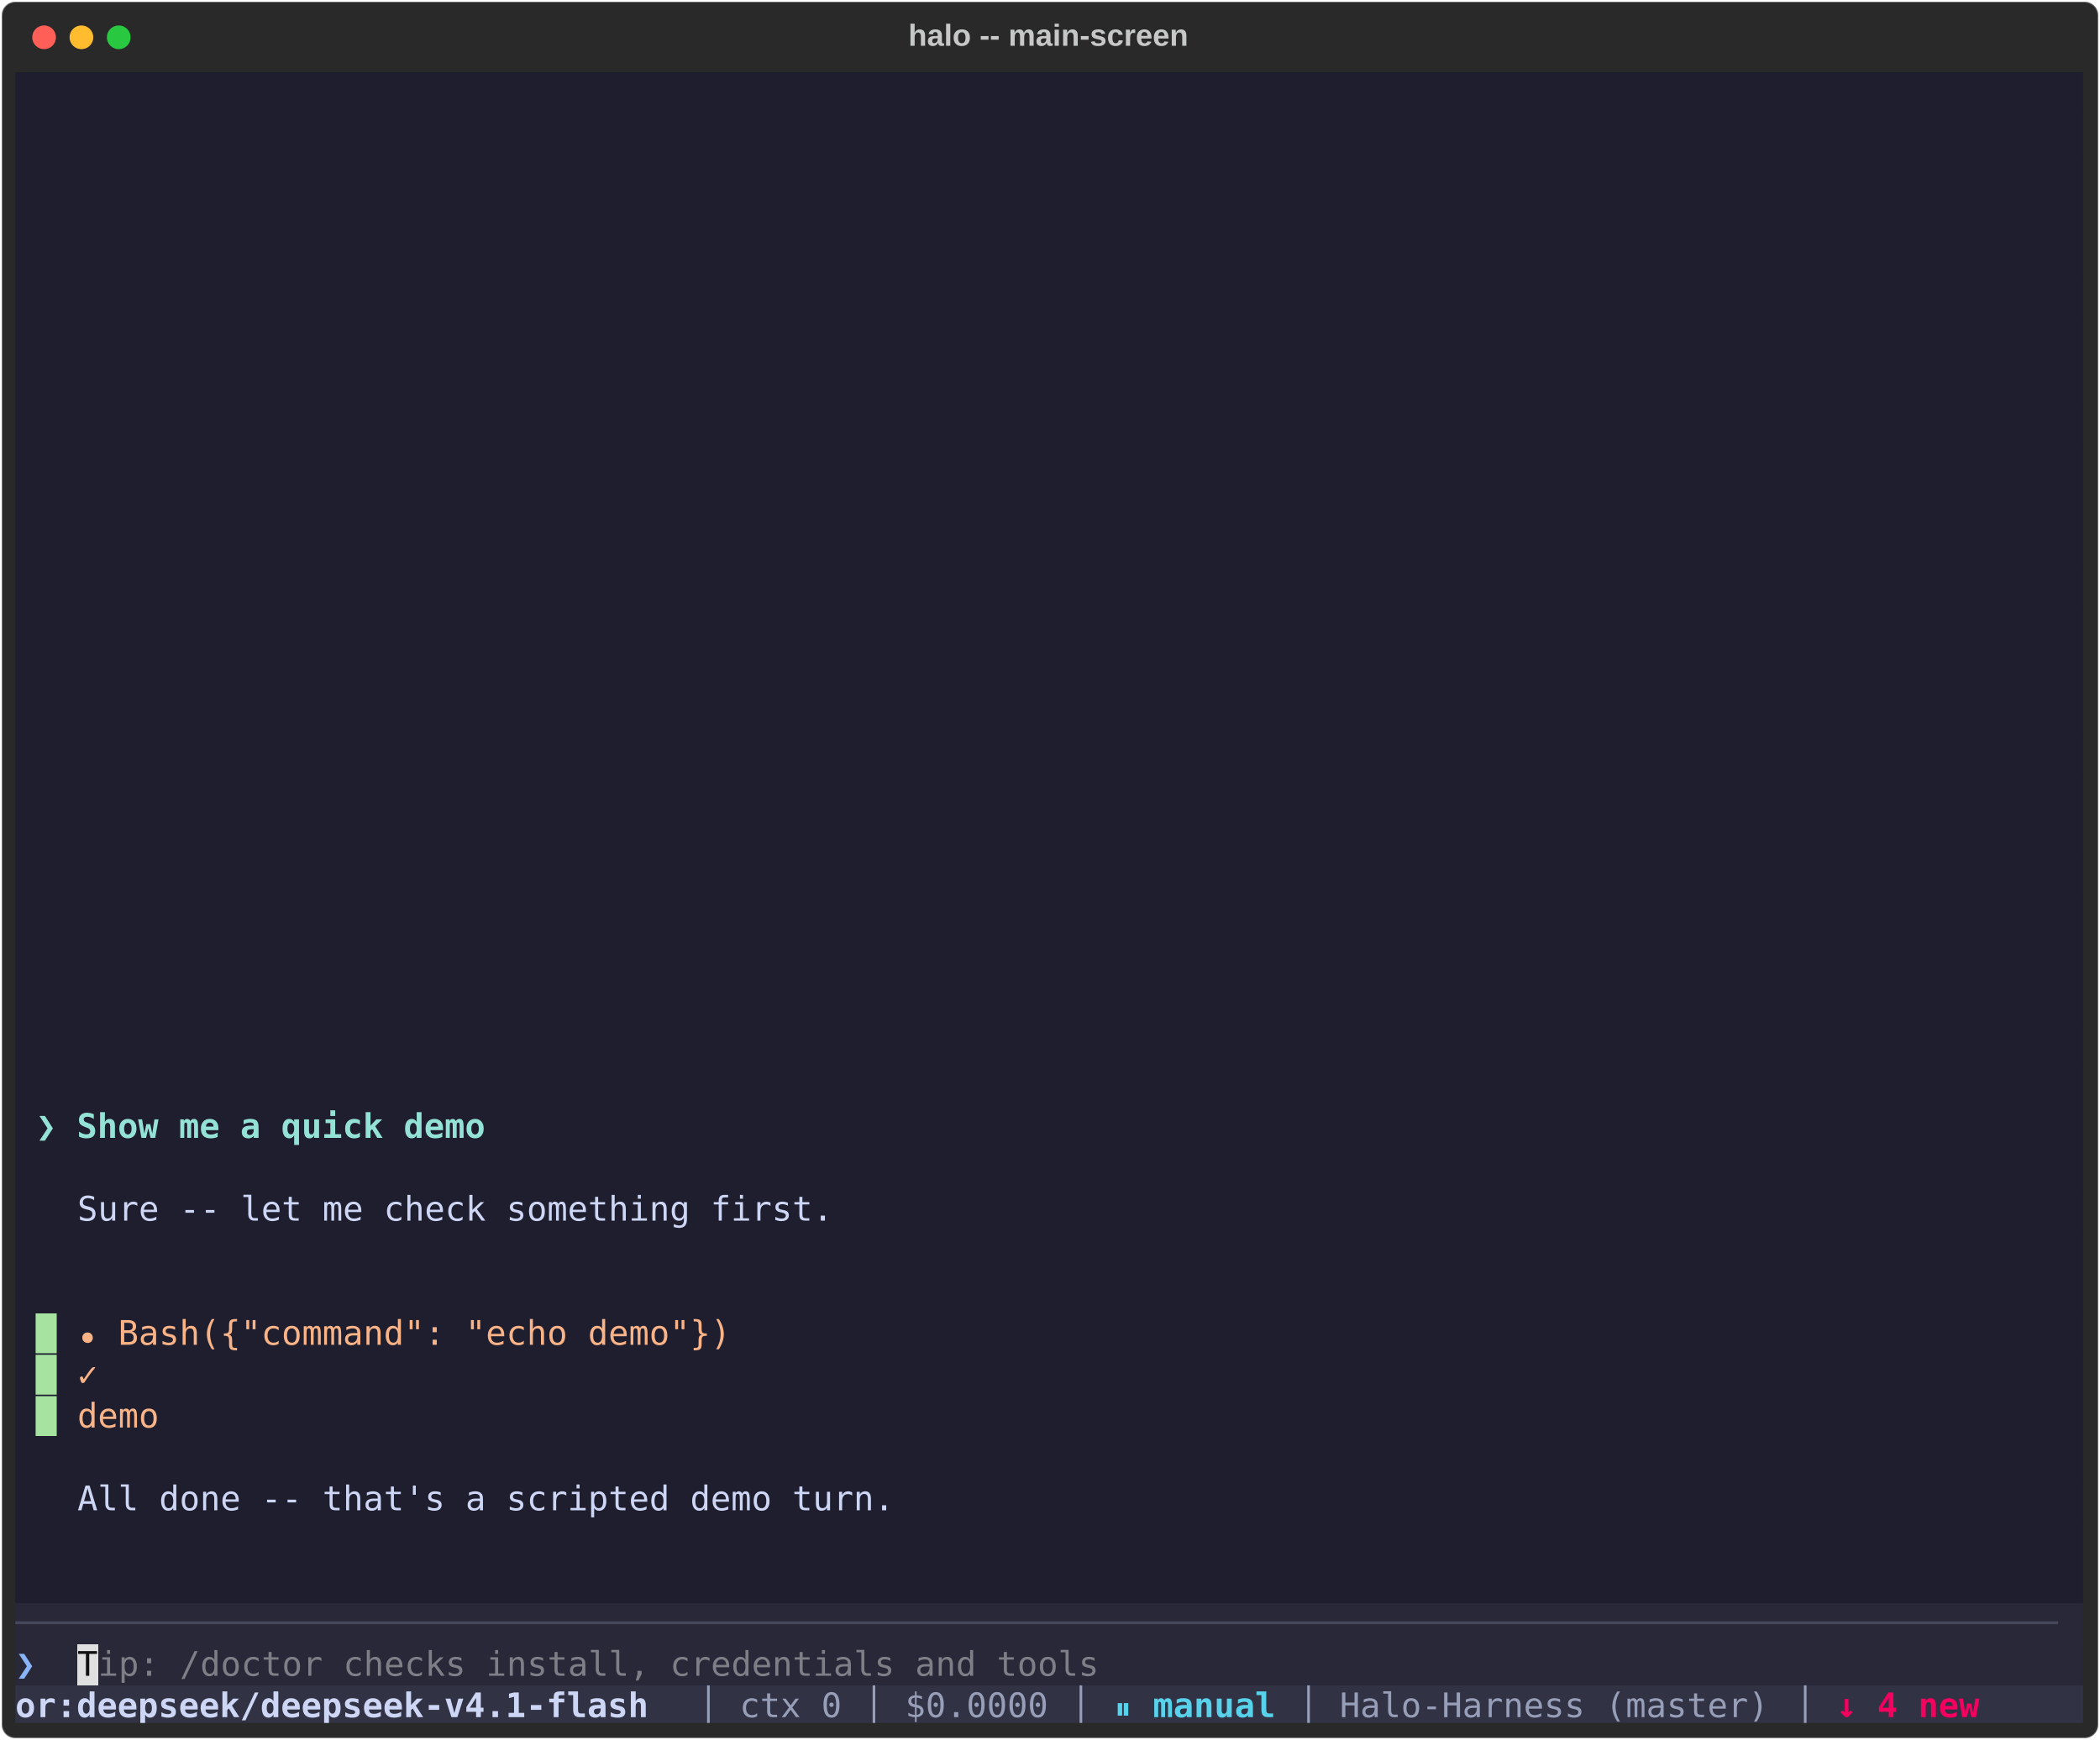
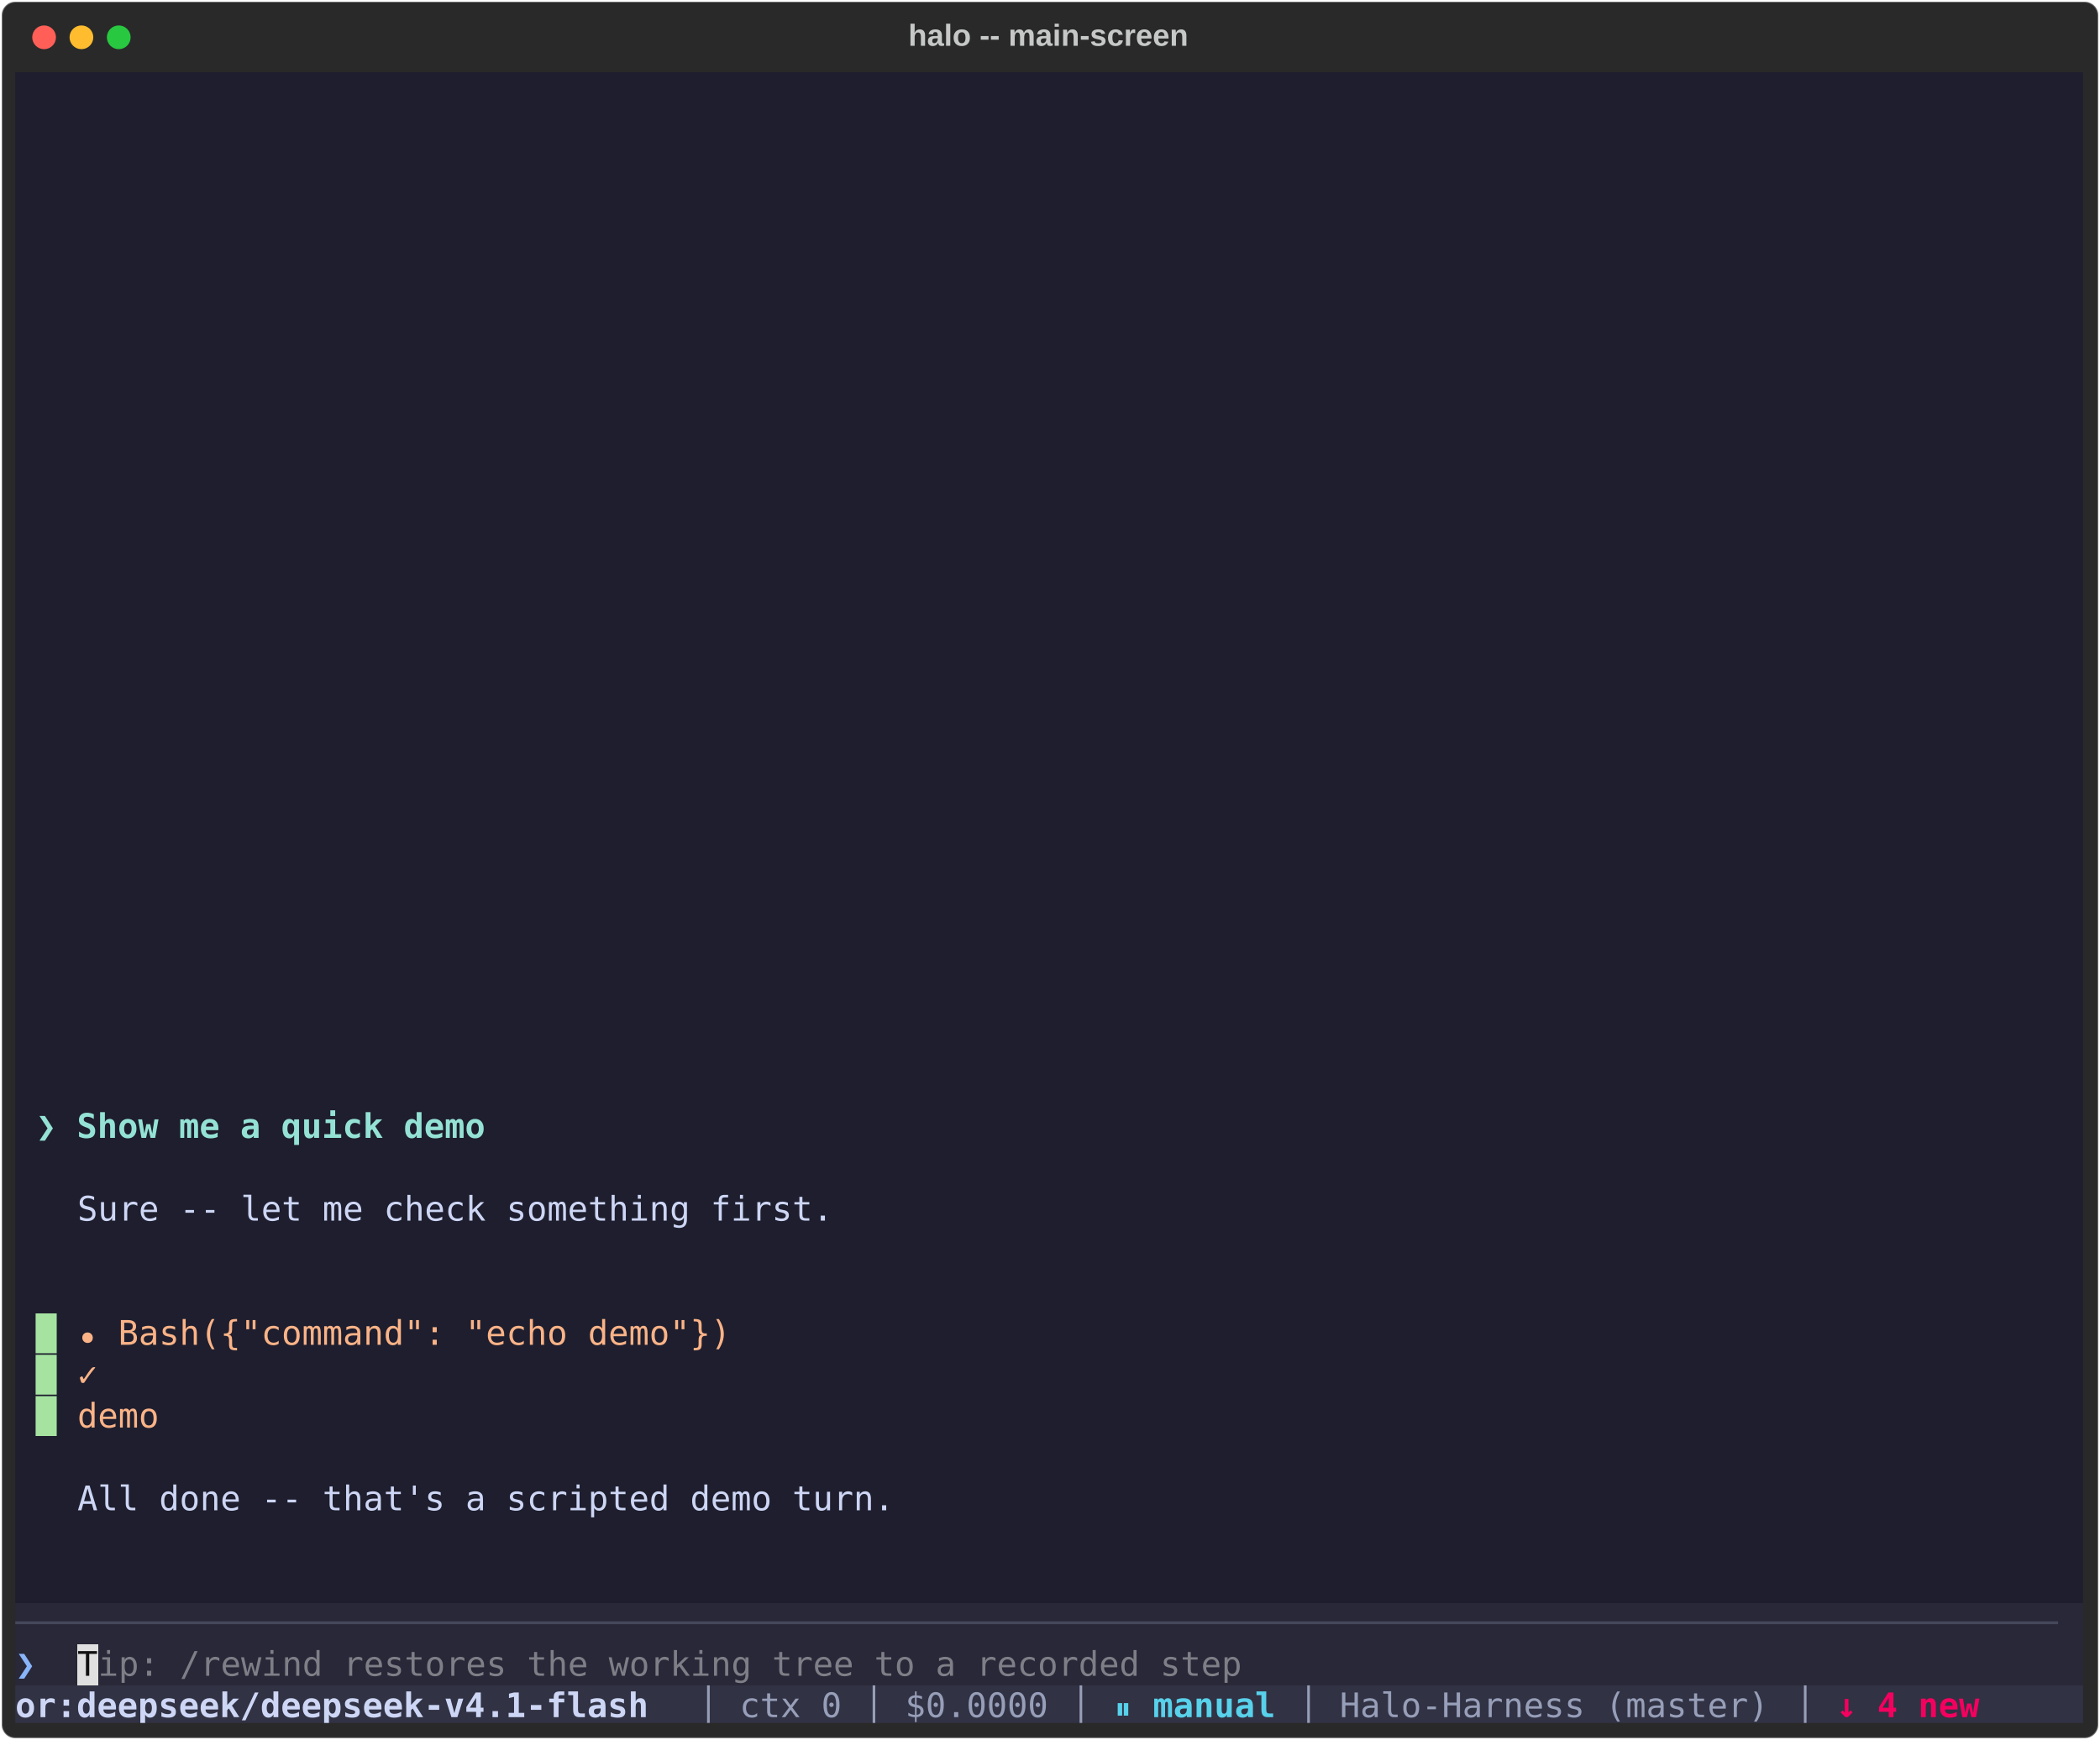
<svg xmlns="http://www.w3.org/2000/svg" class="rich-terminal" viewBox="0 0 1238 1026.0">
  <style>

    @font-face {
        font-family: "Fira Code";
        src: local("FiraCode-Regular"),
                url("https://cdnjs.cloudflare.com/ajax/libs/firacode/6.2.0/woff2/FiraCode-Regular.woff2") format("woff2"),
                url("https://cdnjs.cloudflare.com/ajax/libs/firacode/6.2.0/woff/FiraCode-Regular.woff") format("woff");
        font-style: normal;
        font-weight: 400;
    }
    @font-face {
        font-family: "Fira Code";
        src: local("FiraCode-Bold"),
                url("https://cdnjs.cloudflare.com/ajax/libs/firacode/6.2.0/woff2/FiraCode-Bold.woff2") format("woff2"),
                url("https://cdnjs.cloudflare.com/ajax/libs/firacode/6.2.0/woff/FiraCode-Bold.woff") format("woff");
        font-style: bold;
        font-weight: 700;
    }

-     .terminal-1128760217-matrix {
+     .terminal-23364930-matrix {
        font-family: Fira Code, monospace;
        font-size: 20px;
        line-height: 24.4px;
        font-variant-east-asian: full-width;
    }

-     .terminal-1128760217-title {
+     .terminal-23364930-title {
        font-size: 18px;
        font-weight: bold;
        font-family: arial;
    }

-     .terminal-1128760217-r1 { fill: #c5c8c6 }
- .terminal-1128760217-r2 { fill: #94e2d5;font-weight: bold }
- .terminal-1128760217-r3 { fill: #cdd6f4 }
- .terminal-1128760217-r4 { fill: #a6e3a1 }
- .terminal-1128760217-r5 { fill: #fab387 }
- .terminal-1128760217-r6 { fill: #45475a }
- .terminal-1128760217-r7 { fill: #89b4fa;font-weight: bold }
- .terminal-1128760217-r8 { fill: #121212 }
- .terminal-1128760217-r9 { fill: #7e7e87 }
- .terminal-1128760217-r10 { fill: #cdd6f4;font-weight: bold }
- .terminal-1128760217-r11 { fill: #979eb8 }
- .terminal-1128760217-r12 { fill: #58d1eb;font-weight: bold }
- .terminal-1128760217-r13 { fill: #f4005f;font-weight: bold }
+     .terminal-23364930-r1 { fill: #c5c8c6 }
+ .terminal-23364930-r2 { fill: #94e2d5;font-weight: bold }
+ .terminal-23364930-r3 { fill: #cdd6f4 }
+ .terminal-23364930-r4 { fill: #a6e3a1 }
+ .terminal-23364930-r5 { fill: #fab387 }
+ .terminal-23364930-r6 { fill: #45475a }
+ .terminal-23364930-r7 { fill: #89b4fa;font-weight: bold }
+ .terminal-23364930-r8 { fill: #121212 }
+ .terminal-23364930-r9 { fill: #7e7e87 }
+ .terminal-23364930-r10 { fill: #cdd6f4;font-weight: bold }
+ .terminal-23364930-r11 { fill: #979eb8 }
+ .terminal-23364930-r12 { fill: #58d1eb;font-weight: bold }
+ .terminal-23364930-r13 { fill: #f4005f;font-weight: bold }
    </style>
  <defs>
-     <clipPath id="terminal-1128760217-clip-terminal">
+     <clipPath id="terminal-23364930-clip-terminal">
      <rect x="0" y="0" width="1219.0" height="975.0" />
    </clipPath>
-     <clipPath id="terminal-1128760217-line-0">
+     <clipPath id="terminal-23364930-line-0">
      <rect x="0" y="1.5" width="1220" height="24.65" />
    </clipPath>
-     <clipPath id="terminal-1128760217-line-1">
+     <clipPath id="terminal-23364930-line-1">
      <rect x="0" y="25.9" width="1220" height="24.65" />
    </clipPath>
-     <clipPath id="terminal-1128760217-line-2">
+     <clipPath id="terminal-23364930-line-2">
      <rect x="0" y="50.3" width="1220" height="24.65" />
    </clipPath>
-     <clipPath id="terminal-1128760217-line-3">
+     <clipPath id="terminal-23364930-line-3">
      <rect x="0" y="74.7" width="1220" height="24.65" />
    </clipPath>
-     <clipPath id="terminal-1128760217-line-4">
+     <clipPath id="terminal-23364930-line-4">
      <rect x="0" y="99.1" width="1220" height="24.65" />
    </clipPath>
-     <clipPath id="terminal-1128760217-line-5">
+     <clipPath id="terminal-23364930-line-5">
      <rect x="0" y="123.5" width="1220" height="24.65" />
    </clipPath>
-     <clipPath id="terminal-1128760217-line-6">
+     <clipPath id="terminal-23364930-line-6">
      <rect x="0" y="147.9" width="1220" height="24.65" />
    </clipPath>
-     <clipPath id="terminal-1128760217-line-7">
+     <clipPath id="terminal-23364930-line-7">
      <rect x="0" y="172.3" width="1220" height="24.65" />
    </clipPath>
-     <clipPath id="terminal-1128760217-line-8">
+     <clipPath id="terminal-23364930-line-8">
      <rect x="0" y="196.7" width="1220" height="24.65" />
    </clipPath>
-     <clipPath id="terminal-1128760217-line-9">
+     <clipPath id="terminal-23364930-line-9">
      <rect x="0" y="221.1" width="1220" height="24.65" />
    </clipPath>
-     <clipPath id="terminal-1128760217-line-10">
+     <clipPath id="terminal-23364930-line-10">
      <rect x="0" y="245.5" width="1220" height="24.65" />
    </clipPath>
-     <clipPath id="terminal-1128760217-line-11">
+     <clipPath id="terminal-23364930-line-11">
      <rect x="0" y="269.9" width="1220" height="24.65" />
    </clipPath>
-     <clipPath id="terminal-1128760217-line-12">
+     <clipPath id="terminal-23364930-line-12">
      <rect x="0" y="294.3" width="1220" height="24.65" />
    </clipPath>
-     <clipPath id="terminal-1128760217-line-13">
+     <clipPath id="terminal-23364930-line-13">
      <rect x="0" y="318.7" width="1220" height="24.65" />
    </clipPath>
-     <clipPath id="terminal-1128760217-line-14">
+     <clipPath id="terminal-23364930-line-14">
      <rect x="0" y="343.1" width="1220" height="24.65" />
    </clipPath>
-     <clipPath id="terminal-1128760217-line-15">
+     <clipPath id="terminal-23364930-line-15">
      <rect x="0" y="367.5" width="1220" height="24.65" />
    </clipPath>
-     <clipPath id="terminal-1128760217-line-16">
+     <clipPath id="terminal-23364930-line-16">
      <rect x="0" y="391.9" width="1220" height="24.65" />
    </clipPath>
-     <clipPath id="terminal-1128760217-line-17">
+     <clipPath id="terminal-23364930-line-17">
      <rect x="0" y="416.3" width="1220" height="24.65" />
    </clipPath>
-     <clipPath id="terminal-1128760217-line-18">
+     <clipPath id="terminal-23364930-line-18">
      <rect x="0" y="440.7" width="1220" height="24.65" />
    </clipPath>
-     <clipPath id="terminal-1128760217-line-19">
+     <clipPath id="terminal-23364930-line-19">
      <rect x="0" y="465.1" width="1220" height="24.65" />
    </clipPath>
-     <clipPath id="terminal-1128760217-line-20">
+     <clipPath id="terminal-23364930-line-20">
      <rect x="0" y="489.5" width="1220" height="24.65" />
    </clipPath>
-     <clipPath id="terminal-1128760217-line-21">
+     <clipPath id="terminal-23364930-line-21">
      <rect x="0" y="513.9" width="1220" height="24.65" />
    </clipPath>
-     <clipPath id="terminal-1128760217-line-22">
+     <clipPath id="terminal-23364930-line-22">
      <rect x="0" y="538.3" width="1220" height="24.65" />
    </clipPath>
-     <clipPath id="terminal-1128760217-line-23">
+     <clipPath id="terminal-23364930-line-23">
      <rect x="0" y="562.7" width="1220" height="24.65" />
    </clipPath>
-     <clipPath id="terminal-1128760217-line-24">
+     <clipPath id="terminal-23364930-line-24">
      <rect x="0" y="587.1" width="1220" height="24.65" />
    </clipPath>
-     <clipPath id="terminal-1128760217-line-25">
+     <clipPath id="terminal-23364930-line-25">
      <rect x="0" y="611.5" width="1220" height="24.65" />
    </clipPath>
-     <clipPath id="terminal-1128760217-line-26">
+     <clipPath id="terminal-23364930-line-26">
      <rect x="0" y="635.9" width="1220" height="24.65" />
    </clipPath>
-     <clipPath id="terminal-1128760217-line-27">
+     <clipPath id="terminal-23364930-line-27">
      <rect x="0" y="660.3" width="1220" height="24.65" />
    </clipPath>
-     <clipPath id="terminal-1128760217-line-28">
+     <clipPath id="terminal-23364930-line-28">
      <rect x="0" y="684.7" width="1220" height="24.65" />
    </clipPath>
-     <clipPath id="terminal-1128760217-line-29">
+     <clipPath id="terminal-23364930-line-29">
      <rect x="0" y="709.1" width="1220" height="24.65" />
    </clipPath>
-     <clipPath id="terminal-1128760217-line-30">
+     <clipPath id="terminal-23364930-line-30">
      <rect x="0" y="733.5" width="1220" height="24.65" />
    </clipPath>
-     <clipPath id="terminal-1128760217-line-31">
+     <clipPath id="terminal-23364930-line-31">
      <rect x="0" y="757.9" width="1220" height="24.65" />
    </clipPath>
-     <clipPath id="terminal-1128760217-line-32">
+     <clipPath id="terminal-23364930-line-32">
      <rect x="0" y="782.3" width="1220" height="24.65" />
    </clipPath>
-     <clipPath id="terminal-1128760217-line-33">
+     <clipPath id="terminal-23364930-line-33">
      <rect x="0" y="806.7" width="1220" height="24.65" />
    </clipPath>
-     <clipPath id="terminal-1128760217-line-34">
+     <clipPath id="terminal-23364930-line-34">
      <rect x="0" y="831.1" width="1220" height="24.65" />
    </clipPath>
-     <clipPath id="terminal-1128760217-line-35">
+     <clipPath id="terminal-23364930-line-35">
      <rect x="0" y="855.5" width="1220" height="24.65" />
    </clipPath>
-     <clipPath id="terminal-1128760217-line-36">
+     <clipPath id="terminal-23364930-line-36">
      <rect x="0" y="879.9" width="1220" height="24.65" />
    </clipPath>
-     <clipPath id="terminal-1128760217-line-37">
+     <clipPath id="terminal-23364930-line-37">
      <rect x="0" y="904.3" width="1220" height="24.65" />
    </clipPath>
-     <clipPath id="terminal-1128760217-line-38">
+     <clipPath id="terminal-23364930-line-38">
      <rect x="0" y="928.7" width="1220" height="24.65" />
    </clipPath>
  </defs>
  <rect fill="#292929" stroke="rgba(255,255,255,0.35)" stroke-width="1" x="1" y="1" width="1236" height="1024" rx="8" />
-   <text class="terminal-1128760217-title" fill="#c5c8c6" text-anchor="middle" x="618" y="27">halo -- main-screen</text>
+   <text class="terminal-23364930-title" fill="#c5c8c6" text-anchor="middle" x="618" y="27">halo -- main-screen</text>
  <g transform="translate(26,22)">
    <circle cx="0" cy="0" r="7" fill="#ff5f57" />
    <circle cx="22" cy="0" r="7" fill="#febc2e" />
    <circle cx="44" cy="0" r="7" fill="#28c840" />
  </g>
-   <g transform="translate(9, 41)" clip-path="url(#terminal-1128760217-clip-terminal)">
+   <g transform="translate(9, 41)" clip-path="url(#terminal-23364930-clip-terminal)">
    <rect fill="#1e1e2e" x="0" y="1.5" width="1220" height="24.65" shape-rendering="crispEdges" />
    <rect fill="#1e1e2e" x="0" y="25.9" width="1220" height="24.65" shape-rendering="crispEdges" />
    <rect fill="#1e1e2e" x="0" y="50.3" width="1220" height="24.65" shape-rendering="crispEdges" />
    <rect fill="#1e1e2e" x="0" y="74.7" width="1220" height="24.65" shape-rendering="crispEdges" />
    <rect fill="#1e1e2e" x="0" y="99.1" width="1220" height="24.65" shape-rendering="crispEdges" />
    <rect fill="#1e1e2e" x="0" y="123.5" width="1220" height="24.65" shape-rendering="crispEdges" />
    <rect fill="#1e1e2e" x="0" y="147.9" width="1220" height="24.65" shape-rendering="crispEdges" />
    <rect fill="#1e1e2e" x="0" y="172.3" width="1220" height="24.65" shape-rendering="crispEdges" />
    <rect fill="#1e1e2e" x="0" y="196.7" width="1220" height="24.65" shape-rendering="crispEdges" />
    <rect fill="#1e1e2e" x="0" y="221.1" width="1220" height="24.65" shape-rendering="crispEdges" />
    <rect fill="#1e1e2e" x="0" y="245.5" width="1220" height="24.65" shape-rendering="crispEdges" />
    <rect fill="#1e1e2e" x="0" y="269.9" width="1220" height="24.65" shape-rendering="crispEdges" />
    <rect fill="#1e1e2e" x="0" y="294.3" width="1220" height="24.65" shape-rendering="crispEdges" />
    <rect fill="#1e1e2e" x="0" y="318.7" width="1220" height="24.65" shape-rendering="crispEdges" />
    <rect fill="#1e1e2e" x="0" y="343.1" width="1220" height="24.65" shape-rendering="crispEdges" />
    <rect fill="#1e1e2e" x="0" y="367.5" width="1220" height="24.65" shape-rendering="crispEdges" />
    <rect fill="#1e1e2e" x="0" y="391.9" width="1220" height="24.65" shape-rendering="crispEdges" />
    <rect fill="#1e1e2e" x="0" y="416.3" width="1220" height="24.65" shape-rendering="crispEdges" />
    <rect fill="#1e1e2e" x="0" y="440.7" width="1220" height="24.65" shape-rendering="crispEdges" />
    <rect fill="#1e1e2e" x="0" y="465.1" width="1220" height="24.65" shape-rendering="crispEdges" />
    <rect fill="#1e1e2e" x="0" y="489.5" width="1220" height="24.65" shape-rendering="crispEdges" />
    <rect fill="#1e1e2e" x="0" y="513.9" width="1220" height="24.65" shape-rendering="crispEdges" />
    <rect fill="#1e1e2e" x="0" y="538.3" width="1220" height="24.65" shape-rendering="crispEdges" />
    <rect fill="#1e1e2e" x="0" y="562.7" width="1220" height="24.65" shape-rendering="crispEdges" />
    <rect fill="#1e1e2e" x="0" y="587.1" width="1220" height="24.65" shape-rendering="crispEdges" />
    <rect fill="#1e1e2e" x="0" y="611.5" width="12.2" height="24.65" shape-rendering="crispEdges" />
    <rect fill="#1e1e2e" x="12.2" y="611.5" width="268.4" height="24.65" shape-rendering="crispEdges" />
    <rect fill="#1e1e2e" x="280.6" y="611.5" width="939.4" height="24.65" shape-rendering="crispEdges" />
    <rect fill="#1e1e2e" x="0" y="635.9" width="1220" height="24.65" shape-rendering="crispEdges" />
    <rect fill="#1e1e2e" x="0" y="660.3" width="36.6" height="24.65" shape-rendering="crispEdges" />
    <rect fill="#1e1e2e" x="36.6" y="660.3" width="451.4" height="24.65" shape-rendering="crispEdges" />
    <rect fill="#1e1e2e" x="488" y="660.3" width="732" height="24.65" shape-rendering="crispEdges" />
    <rect fill="#1e1e2e" x="0" y="684.7" width="1220" height="24.65" shape-rendering="crispEdges" />
    <rect fill="#1e1e2e" x="0" y="709.1" width="1220" height="24.65" shape-rendering="crispEdges" />
    <rect fill="#1e1e2e" x="0" y="733.5" width="12.2" height="24.65" shape-rendering="crispEdges" />
    <rect fill="#1e1e2e" x="12.2" y="733.5" width="12.2" height="24.65" shape-rendering="crispEdges" />
    <rect fill="#1e1e2e" x="24.4" y="733.5" width="12.2" height="24.65" shape-rendering="crispEdges" />
    <rect fill="#1e1e2e" x="36.6" y="733.5" width="390.4" height="24.65" shape-rendering="crispEdges" />
    <rect fill="#1e1e2e" x="427" y="733.5" width="793" height="24.65" shape-rendering="crispEdges" />
    <rect fill="#1e1e2e" x="0" y="757.9" width="12.2" height="24.65" shape-rendering="crispEdges" />
    <rect fill="#1e1e2e" x="12.2" y="757.9" width="12.2" height="24.65" shape-rendering="crispEdges" />
    <rect fill="#1e1e2e" x="24.4" y="757.9" width="12.2" height="24.65" shape-rendering="crispEdges" />
    <rect fill="#1e1e2e" x="36.6" y="757.9" width="36.6" height="24.65" shape-rendering="crispEdges" />
    <rect fill="#1e1e2e" x="73.2" y="757.9" width="1146.8" height="24.65" shape-rendering="crispEdges" />
    <rect fill="#1e1e2e" x="0" y="782.3" width="12.2" height="24.65" shape-rendering="crispEdges" />
    <rect fill="#1e1e2e" x="12.2" y="782.3" width="12.2" height="24.65" shape-rendering="crispEdges" />
    <rect fill="#1e1e2e" x="24.4" y="782.3" width="12.2" height="24.65" shape-rendering="crispEdges" />
    <rect fill="#1e1e2e" x="36.6" y="782.3" width="73.2" height="24.65" shape-rendering="crispEdges" />
    <rect fill="#1e1e2e" x="109.8" y="782.3" width="1110.2" height="24.65" shape-rendering="crispEdges" />
    <rect fill="#1e1e2e" x="0" y="806.7" width="1220" height="24.65" shape-rendering="crispEdges" />
    <rect fill="#1e1e2e" x="0" y="831.1" width="36.6" height="24.65" shape-rendering="crispEdges" />
    <rect fill="#1e1e2e" x="36.6" y="831.1" width="488" height="24.65" shape-rendering="crispEdges" />
    <rect fill="#1e1e2e" x="524.6" y="831.1" width="695.4" height="24.65" shape-rendering="crispEdges" />
    <rect fill="#1e1e2e" x="0" y="855.5" width="1220" height="24.65" shape-rendering="crispEdges" />
    <rect fill="#1e1e2e" x="0" y="879.9" width="1220" height="24.65" shape-rendering="crispEdges" />
    <rect fill="#282838" x="0" y="904.3" width="1220" height="24.65" shape-rendering="crispEdges" />
    <rect fill="#282838" x="0" y="928.7" width="12.2" height="24.65" shape-rendering="crispEdges" />
    <rect fill="#282838" x="12.2" y="928.7" width="12.2" height="24.65" shape-rendering="crispEdges" />
    <rect fill="#282838" x="24.4" y="928.7" width="12.2" height="24.65" shape-rendering="crispEdges" />
    <rect fill="#e0e0e0" x="36.6" y="928.7" width="12.2" height="24.65" shape-rendering="crispEdges" />
-     <rect fill="#282838" x="48.8" y="928.7" width="597.8" height="24.65" shape-rendering="crispEdges" />
-     <rect fill="#282838" x="646.6" y="928.7" width="573.4" height="24.65" shape-rendering="crispEdges" />
+     <rect fill="#282838" x="48.8" y="928.7" width="683.2" height="24.65" shape-rendering="crispEdges" />
+     <rect fill="#282838" x="732" y="928.7" width="488" height="24.65" shape-rendering="crispEdges" />
    <rect fill="#313244" x="0" y="953.1" width="402.6" height="24.65" shape-rendering="crispEdges" />
    <rect fill="#313244" x="402.6" y="953.1" width="24.4" height="24.65" shape-rendering="crispEdges" />
    <rect fill="#313244" x="427" y="953.1" width="73.2" height="24.65" shape-rendering="crispEdges" />
    <rect fill="#313244" x="500.2" y="953.1" width="24.4" height="24.65" shape-rendering="crispEdges" />
    <rect fill="#313244" x="524.6" y="953.1" width="97.6" height="24.65" shape-rendering="crispEdges" />
    <rect fill="#313244" x="622.2" y="953.1" width="24.4" height="24.65" shape-rendering="crispEdges" />
    <rect fill="#313244" x="646.6" y="953.1" width="109.8" height="24.65" shape-rendering="crispEdges" />
    <rect fill="#313244" x="756.4" y="953.1" width="24.4" height="24.65" shape-rendering="crispEdges" />
    <rect fill="#313244" x="780.8" y="953.1" width="268.4" height="24.65" shape-rendering="crispEdges" />
    <rect fill="#313244" x="1049.2" y="953.1" width="24.4" height="24.65" shape-rendering="crispEdges" />
    <rect fill="#313244" x="1073.6" y="953.1" width="97.6" height="24.65" shape-rendering="crispEdges" />
    <rect fill="#313244" x="1171.2" y="953.1" width="48.8" height="24.65" shape-rendering="crispEdges" />
-     <g class="terminal-1128760217-matrix">
-       <text class="terminal-1128760217-r1" x="1220" y="20" textLength="12.2" clip-path="url(#terminal-1128760217-line-0)">
- </text>
-       <text class="terminal-1128760217-r1" x="1220" y="44.4" textLength="12.2" clip-path="url(#terminal-1128760217-line-1)">
- </text>
-       <text class="terminal-1128760217-r1" x="1220" y="68.8" textLength="12.2" clip-path="url(#terminal-1128760217-line-2)">
- </text>
-       <text class="terminal-1128760217-r1" x="1220" y="93.2" textLength="12.2" clip-path="url(#terminal-1128760217-line-3)">
- </text>
-       <text class="terminal-1128760217-r1" x="1220" y="117.6" textLength="12.2" clip-path="url(#terminal-1128760217-line-4)">
- </text>
-       <text class="terminal-1128760217-r1" x="1220" y="142" textLength="12.2" clip-path="url(#terminal-1128760217-line-5)">
- </text>
-       <text class="terminal-1128760217-r1" x="1220" y="166.4" textLength="12.2" clip-path="url(#terminal-1128760217-line-6)">
- </text>
-       <text class="terminal-1128760217-r1" x="1220" y="190.8" textLength="12.2" clip-path="url(#terminal-1128760217-line-7)">
- </text>
-       <text class="terminal-1128760217-r1" x="1220" y="215.2" textLength="12.2" clip-path="url(#terminal-1128760217-line-8)">
- </text>
-       <text class="terminal-1128760217-r1" x="1220" y="239.6" textLength="12.2" clip-path="url(#terminal-1128760217-line-9)">
- </text>
-       <text class="terminal-1128760217-r1" x="1220" y="264" textLength="12.2" clip-path="url(#terminal-1128760217-line-10)">
- </text>
-       <text class="terminal-1128760217-r1" x="1220" y="288.4" textLength="12.2" clip-path="url(#terminal-1128760217-line-11)">
- </text>
-       <text class="terminal-1128760217-r1" x="1220" y="312.8" textLength="12.2" clip-path="url(#terminal-1128760217-line-12)">
- </text>
-       <text class="terminal-1128760217-r1" x="1220" y="337.2" textLength="12.2" clip-path="url(#terminal-1128760217-line-13)">
- </text>
-       <text class="terminal-1128760217-r1" x="1220" y="361.6" textLength="12.2" clip-path="url(#terminal-1128760217-line-14)">
- </text>
-       <text class="terminal-1128760217-r1" x="1220" y="386" textLength="12.2" clip-path="url(#terminal-1128760217-line-15)">
- </text>
-       <text class="terminal-1128760217-r1" x="1220" y="410.4" textLength="12.2" clip-path="url(#terminal-1128760217-line-16)">
- </text>
-       <text class="terminal-1128760217-r1" x="1220" y="434.8" textLength="12.2" clip-path="url(#terminal-1128760217-line-17)">
- </text>
-       <text class="terminal-1128760217-r1" x="1220" y="459.2" textLength="12.2" clip-path="url(#terminal-1128760217-line-18)">
- </text>
-       <text class="terminal-1128760217-r1" x="1220" y="483.6" textLength="12.2" clip-path="url(#terminal-1128760217-line-19)">
- </text>
-       <text class="terminal-1128760217-r1" x="1220" y="508" textLength="12.2" clip-path="url(#terminal-1128760217-line-20)">
- </text>
-       <text class="terminal-1128760217-r1" x="1220" y="532.4" textLength="12.2" clip-path="url(#terminal-1128760217-line-21)">
- </text>
-       <text class="terminal-1128760217-r1" x="1220" y="556.8" textLength="12.2" clip-path="url(#terminal-1128760217-line-22)">
- </text>
-       <text class="terminal-1128760217-r1" x="1220" y="581.2" textLength="12.2" clip-path="url(#terminal-1128760217-line-23)">
- </text>
-       <text class="terminal-1128760217-r1" x="1220" y="605.6" textLength="12.2" clip-path="url(#terminal-1128760217-line-24)">
- </text>
-       <text class="terminal-1128760217-r2" x="12.2" y="630" textLength="268.4" clip-path="url(#terminal-1128760217-line-25)">❯ Show me a quick demo</text>
-       <text class="terminal-1128760217-r1" x="1220" y="630" textLength="12.2" clip-path="url(#terminal-1128760217-line-25)">
- </text>
-       <text class="terminal-1128760217-r1" x="1220" y="654.4" textLength="12.2" clip-path="url(#terminal-1128760217-line-26)">
- </text>
-       <text class="terminal-1128760217-r3" x="36.6" y="678.8" textLength="451.4" clip-path="url(#terminal-1128760217-line-27)">Sure -- let me check something first.</text>
-       <text class="terminal-1128760217-r1" x="1220" y="678.8" textLength="12.2" clip-path="url(#terminal-1128760217-line-27)">
- </text>
-       <text class="terminal-1128760217-r1" x="1220" y="703.2" textLength="12.2" clip-path="url(#terminal-1128760217-line-28)">
- </text>
-       <text class="terminal-1128760217-r1" x="1220" y="727.6" textLength="12.2" clip-path="url(#terminal-1128760217-line-29)">
- </text>
-       <text class="terminal-1128760217-r4" x="12.2" y="752" textLength="12.2" clip-path="url(#terminal-1128760217-line-30)">█</text>
-       <text class="terminal-1128760217-r5" x="36.6" y="752" textLength="390.4" clip-path="url(#terminal-1128760217-line-30)">⏺ Bash({"command": "echo demo"})</text>
-       <text class="terminal-1128760217-r1" x="1220" y="752" textLength="12.2" clip-path="url(#terminal-1128760217-line-30)">
- </text>
-       <text class="terminal-1128760217-r4" x="12.2" y="776.4" textLength="12.2" clip-path="url(#terminal-1128760217-line-31)">█</text>
-       <text class="terminal-1128760217-r5" x="36.6" y="776.4" textLength="36.6" clip-path="url(#terminal-1128760217-line-31)">  ✓</text>
-       <text class="terminal-1128760217-r1" x="1220" y="776.4" textLength="12.2" clip-path="url(#terminal-1128760217-line-31)">
- </text>
-       <text class="terminal-1128760217-r4" x="12.2" y="800.8" textLength="12.2" clip-path="url(#terminal-1128760217-line-32)">█</text>
-       <text class="terminal-1128760217-r5" x="36.6" y="800.8" textLength="73.2" clip-path="url(#terminal-1128760217-line-32)">  demo</text>
-       <text class="terminal-1128760217-r1" x="1220" y="800.8" textLength="12.2" clip-path="url(#terminal-1128760217-line-32)">
- </text>
-       <text class="terminal-1128760217-r1" x="1220" y="825.2" textLength="12.2" clip-path="url(#terminal-1128760217-line-33)">
- </text>
-       <text class="terminal-1128760217-r3" x="36.6" y="849.6" textLength="488" clip-path="url(#terminal-1128760217-line-34)">All done -- that's a scripted demo turn.</text>
-       <text class="terminal-1128760217-r1" x="1220" y="849.6" textLength="12.2" clip-path="url(#terminal-1128760217-line-34)">
- </text>
-       <text class="terminal-1128760217-r1" x="1220" y="874" textLength="12.2" clip-path="url(#terminal-1128760217-line-35)">
- </text>
-       <text class="terminal-1128760217-r1" x="1220" y="898.4" textLength="12.2" clip-path="url(#terminal-1128760217-line-36)">
- </text>
-       <text class="terminal-1128760217-r6" x="0" y="922.8" textLength="1220" clip-path="url(#terminal-1128760217-line-37)">────────────────────────────────────────────────────────────────────────────────────────────────────</text>
-       <text class="terminal-1128760217-r1" x="1220" y="922.8" textLength="12.2" clip-path="url(#terminal-1128760217-line-37)">
- </text>
-       <text class="terminal-1128760217-r7" x="0" y="947.2" textLength="12.2" clip-path="url(#terminal-1128760217-line-38)">❯</text>
-       <text class="terminal-1128760217-r8" x="36.6" y="947.2" textLength="12.2" clip-path="url(#terminal-1128760217-line-38)">T</text>
-       <text class="terminal-1128760217-r9" x="48.8" y="947.2" textLength="597.8" clip-path="url(#terminal-1128760217-line-38)">ip: /doctor checks install, credentials and tools</text>
-       <text class="terminal-1128760217-r1" x="1220" y="947.2" textLength="12.2" clip-path="url(#terminal-1128760217-line-38)">
- </text>
-       <text class="terminal-1128760217-r10" x="0" y="971.6" textLength="402.6" clip-path="url(#terminal-1128760217-line-39)"> or:deepseek/deepseek-v4.1-flash </text>
-       <text class="terminal-1128760217-r11" x="402.6" y="971.6" textLength="24.4" clip-path="url(#terminal-1128760217-line-39)">│ </text>
-       <text class="terminal-1128760217-r11" x="427" y="971.6" textLength="73.2" clip-path="url(#terminal-1128760217-line-39)">ctx 0 </text>
-       <text class="terminal-1128760217-r11" x="500.2" y="971.6" textLength="24.4" clip-path="url(#terminal-1128760217-line-39)">│ </text>
-       <text class="terminal-1128760217-r11" x="524.6" y="971.6" textLength="97.6" clip-path="url(#terminal-1128760217-line-39)">$0.0000 </text>
-       <text class="terminal-1128760217-r11" x="622.2" y="971.6" textLength="24.4" clip-path="url(#terminal-1128760217-line-39)">│ </text>
-       <text class="terminal-1128760217-r12" x="646.6" y="971.6" textLength="109.8" clip-path="url(#terminal-1128760217-line-39)">⏸ manual </text>
-       <text class="terminal-1128760217-r11" x="756.4" y="971.6" textLength="24.4" clip-path="url(#terminal-1128760217-line-39)">│ </text>
-       <text class="terminal-1128760217-r11" x="780.8" y="971.6" textLength="268.4" clip-path="url(#terminal-1128760217-line-39)">Halo-Harness (master) </text>
-       <text class="terminal-1128760217-r11" x="1049.2" y="971.6" textLength="24.4" clip-path="url(#terminal-1128760217-line-39)">│ </text>
-       <text class="terminal-1128760217-r13" x="1073.6" y="971.6" textLength="97.6" clip-path="url(#terminal-1128760217-line-39)">↓ 4 new </text>
+     <g class="terminal-23364930-matrix">
+       <text class="terminal-23364930-r1" x="1220" y="20" textLength="12.2" clip-path="url(#terminal-23364930-line-0)">
+ </text>
+       <text class="terminal-23364930-r1" x="1220" y="44.4" textLength="12.2" clip-path="url(#terminal-23364930-line-1)">
+ </text>
+       <text class="terminal-23364930-r1" x="1220" y="68.8" textLength="12.2" clip-path="url(#terminal-23364930-line-2)">
+ </text>
+       <text class="terminal-23364930-r1" x="1220" y="93.2" textLength="12.2" clip-path="url(#terminal-23364930-line-3)">
+ </text>
+       <text class="terminal-23364930-r1" x="1220" y="117.6" textLength="12.2" clip-path="url(#terminal-23364930-line-4)">
+ </text>
+       <text class="terminal-23364930-r1" x="1220" y="142" textLength="12.2" clip-path="url(#terminal-23364930-line-5)">
+ </text>
+       <text class="terminal-23364930-r1" x="1220" y="166.4" textLength="12.2" clip-path="url(#terminal-23364930-line-6)">
+ </text>
+       <text class="terminal-23364930-r1" x="1220" y="190.8" textLength="12.2" clip-path="url(#terminal-23364930-line-7)">
+ </text>
+       <text class="terminal-23364930-r1" x="1220" y="215.2" textLength="12.2" clip-path="url(#terminal-23364930-line-8)">
+ </text>
+       <text class="terminal-23364930-r1" x="1220" y="239.6" textLength="12.2" clip-path="url(#terminal-23364930-line-9)">
+ </text>
+       <text class="terminal-23364930-r1" x="1220" y="264" textLength="12.2" clip-path="url(#terminal-23364930-line-10)">
+ </text>
+       <text class="terminal-23364930-r1" x="1220" y="288.4" textLength="12.2" clip-path="url(#terminal-23364930-line-11)">
+ </text>
+       <text class="terminal-23364930-r1" x="1220" y="312.8" textLength="12.2" clip-path="url(#terminal-23364930-line-12)">
+ </text>
+       <text class="terminal-23364930-r1" x="1220" y="337.2" textLength="12.2" clip-path="url(#terminal-23364930-line-13)">
+ </text>
+       <text class="terminal-23364930-r1" x="1220" y="361.6" textLength="12.2" clip-path="url(#terminal-23364930-line-14)">
+ </text>
+       <text class="terminal-23364930-r1" x="1220" y="386" textLength="12.2" clip-path="url(#terminal-23364930-line-15)">
+ </text>
+       <text class="terminal-23364930-r1" x="1220" y="410.4" textLength="12.2" clip-path="url(#terminal-23364930-line-16)">
+ </text>
+       <text class="terminal-23364930-r1" x="1220" y="434.8" textLength="12.2" clip-path="url(#terminal-23364930-line-17)">
+ </text>
+       <text class="terminal-23364930-r1" x="1220" y="459.2" textLength="12.2" clip-path="url(#terminal-23364930-line-18)">
+ </text>
+       <text class="terminal-23364930-r1" x="1220" y="483.6" textLength="12.2" clip-path="url(#terminal-23364930-line-19)">
+ </text>
+       <text class="terminal-23364930-r1" x="1220" y="508" textLength="12.2" clip-path="url(#terminal-23364930-line-20)">
+ </text>
+       <text class="terminal-23364930-r1" x="1220" y="532.4" textLength="12.2" clip-path="url(#terminal-23364930-line-21)">
+ </text>
+       <text class="terminal-23364930-r1" x="1220" y="556.8" textLength="12.2" clip-path="url(#terminal-23364930-line-22)">
+ </text>
+       <text class="terminal-23364930-r1" x="1220" y="581.2" textLength="12.2" clip-path="url(#terminal-23364930-line-23)">
+ </text>
+       <text class="terminal-23364930-r1" x="1220" y="605.6" textLength="12.2" clip-path="url(#terminal-23364930-line-24)">
+ </text>
+       <text class="terminal-23364930-r2" x="12.2" y="630" textLength="268.4" clip-path="url(#terminal-23364930-line-25)">❯ Show me a quick demo</text>
+       <text class="terminal-23364930-r1" x="1220" y="630" textLength="12.2" clip-path="url(#terminal-23364930-line-25)">
+ </text>
+       <text class="terminal-23364930-r1" x="1220" y="654.4" textLength="12.2" clip-path="url(#terminal-23364930-line-26)">
+ </text>
+       <text class="terminal-23364930-r3" x="36.6" y="678.8" textLength="451.4" clip-path="url(#terminal-23364930-line-27)">Sure -- let me check something first.</text>
+       <text class="terminal-23364930-r1" x="1220" y="678.8" textLength="12.2" clip-path="url(#terminal-23364930-line-27)">
+ </text>
+       <text class="terminal-23364930-r1" x="1220" y="703.2" textLength="12.2" clip-path="url(#terminal-23364930-line-28)">
+ </text>
+       <text class="terminal-23364930-r1" x="1220" y="727.6" textLength="12.2" clip-path="url(#terminal-23364930-line-29)">
+ </text>
+       <text class="terminal-23364930-r4" x="12.2" y="752" textLength="12.2" clip-path="url(#terminal-23364930-line-30)">█</text>
+       <text class="terminal-23364930-r5" x="36.6" y="752" textLength="390.4" clip-path="url(#terminal-23364930-line-30)">⏺ Bash({"command": "echo demo"})</text>
+       <text class="terminal-23364930-r1" x="1220" y="752" textLength="12.2" clip-path="url(#terminal-23364930-line-30)">
+ </text>
+       <text class="terminal-23364930-r4" x="12.2" y="776.4" textLength="12.2" clip-path="url(#terminal-23364930-line-31)">█</text>
+       <text class="terminal-23364930-r5" x="36.6" y="776.4" textLength="36.6" clip-path="url(#terminal-23364930-line-31)">  ✓</text>
+       <text class="terminal-23364930-r1" x="1220" y="776.4" textLength="12.2" clip-path="url(#terminal-23364930-line-31)">
+ </text>
+       <text class="terminal-23364930-r4" x="12.2" y="800.8" textLength="12.2" clip-path="url(#terminal-23364930-line-32)">█</text>
+       <text class="terminal-23364930-r5" x="36.6" y="800.8" textLength="73.2" clip-path="url(#terminal-23364930-line-32)">  demo</text>
+       <text class="terminal-23364930-r1" x="1220" y="800.8" textLength="12.2" clip-path="url(#terminal-23364930-line-32)">
+ </text>
+       <text class="terminal-23364930-r1" x="1220" y="825.2" textLength="12.2" clip-path="url(#terminal-23364930-line-33)">
+ </text>
+       <text class="terminal-23364930-r3" x="36.6" y="849.6" textLength="488" clip-path="url(#terminal-23364930-line-34)">All done -- that's a scripted demo turn.</text>
+       <text class="terminal-23364930-r1" x="1220" y="849.6" textLength="12.2" clip-path="url(#terminal-23364930-line-34)">
+ </text>
+       <text class="terminal-23364930-r1" x="1220" y="874" textLength="12.2" clip-path="url(#terminal-23364930-line-35)">
+ </text>
+       <text class="terminal-23364930-r1" x="1220" y="898.4" textLength="12.2" clip-path="url(#terminal-23364930-line-36)">
+ </text>
+       <text class="terminal-23364930-r6" x="0" y="922.8" textLength="1220" clip-path="url(#terminal-23364930-line-37)">────────────────────────────────────────────────────────────────────────────────────────────────────</text>
+       <text class="terminal-23364930-r1" x="1220" y="922.8" textLength="12.2" clip-path="url(#terminal-23364930-line-37)">
+ </text>
+       <text class="terminal-23364930-r7" x="0" y="947.2" textLength="12.2" clip-path="url(#terminal-23364930-line-38)">❯</text>
+       <text class="terminal-23364930-r8" x="36.6" y="947.2" textLength="12.2" clip-path="url(#terminal-23364930-line-38)">T</text>
+       <text class="terminal-23364930-r9" x="48.8" y="947.2" textLength="683.2" clip-path="url(#terminal-23364930-line-38)">ip: /rewind restores the working tree to a recorded step</text>
+       <text class="terminal-23364930-r1" x="1220" y="947.2" textLength="12.2" clip-path="url(#terminal-23364930-line-38)">
+ </text>
+       <text class="terminal-23364930-r10" x="0" y="971.6" textLength="402.6" clip-path="url(#terminal-23364930-line-39)"> or:deepseek/deepseek-v4.1-flash </text>
+       <text class="terminal-23364930-r11" x="402.6" y="971.6" textLength="24.4" clip-path="url(#terminal-23364930-line-39)">│ </text>
+       <text class="terminal-23364930-r11" x="427" y="971.6" textLength="73.2" clip-path="url(#terminal-23364930-line-39)">ctx 0 </text>
+       <text class="terminal-23364930-r11" x="500.2" y="971.6" textLength="24.4" clip-path="url(#terminal-23364930-line-39)">│ </text>
+       <text class="terminal-23364930-r11" x="524.6" y="971.6" textLength="97.6" clip-path="url(#terminal-23364930-line-39)">$0.0000 </text>
+       <text class="terminal-23364930-r11" x="622.2" y="971.6" textLength="24.4" clip-path="url(#terminal-23364930-line-39)">│ </text>
+       <text class="terminal-23364930-r12" x="646.6" y="971.6" textLength="109.8" clip-path="url(#terminal-23364930-line-39)">⏸ manual </text>
+       <text class="terminal-23364930-r11" x="756.4" y="971.6" textLength="24.4" clip-path="url(#terminal-23364930-line-39)">│ </text>
+       <text class="terminal-23364930-r11" x="780.8" y="971.6" textLength="268.4" clip-path="url(#terminal-23364930-line-39)">Halo-Harness (master) </text>
+       <text class="terminal-23364930-r11" x="1049.2" y="971.6" textLength="24.4" clip-path="url(#terminal-23364930-line-39)">│ </text>
+       <text class="terminal-23364930-r13" x="1073.6" y="971.6" textLength="97.6" clip-path="url(#terminal-23364930-line-39)">↓ 4 new </text>
    </g>
  </g>
</svg>
